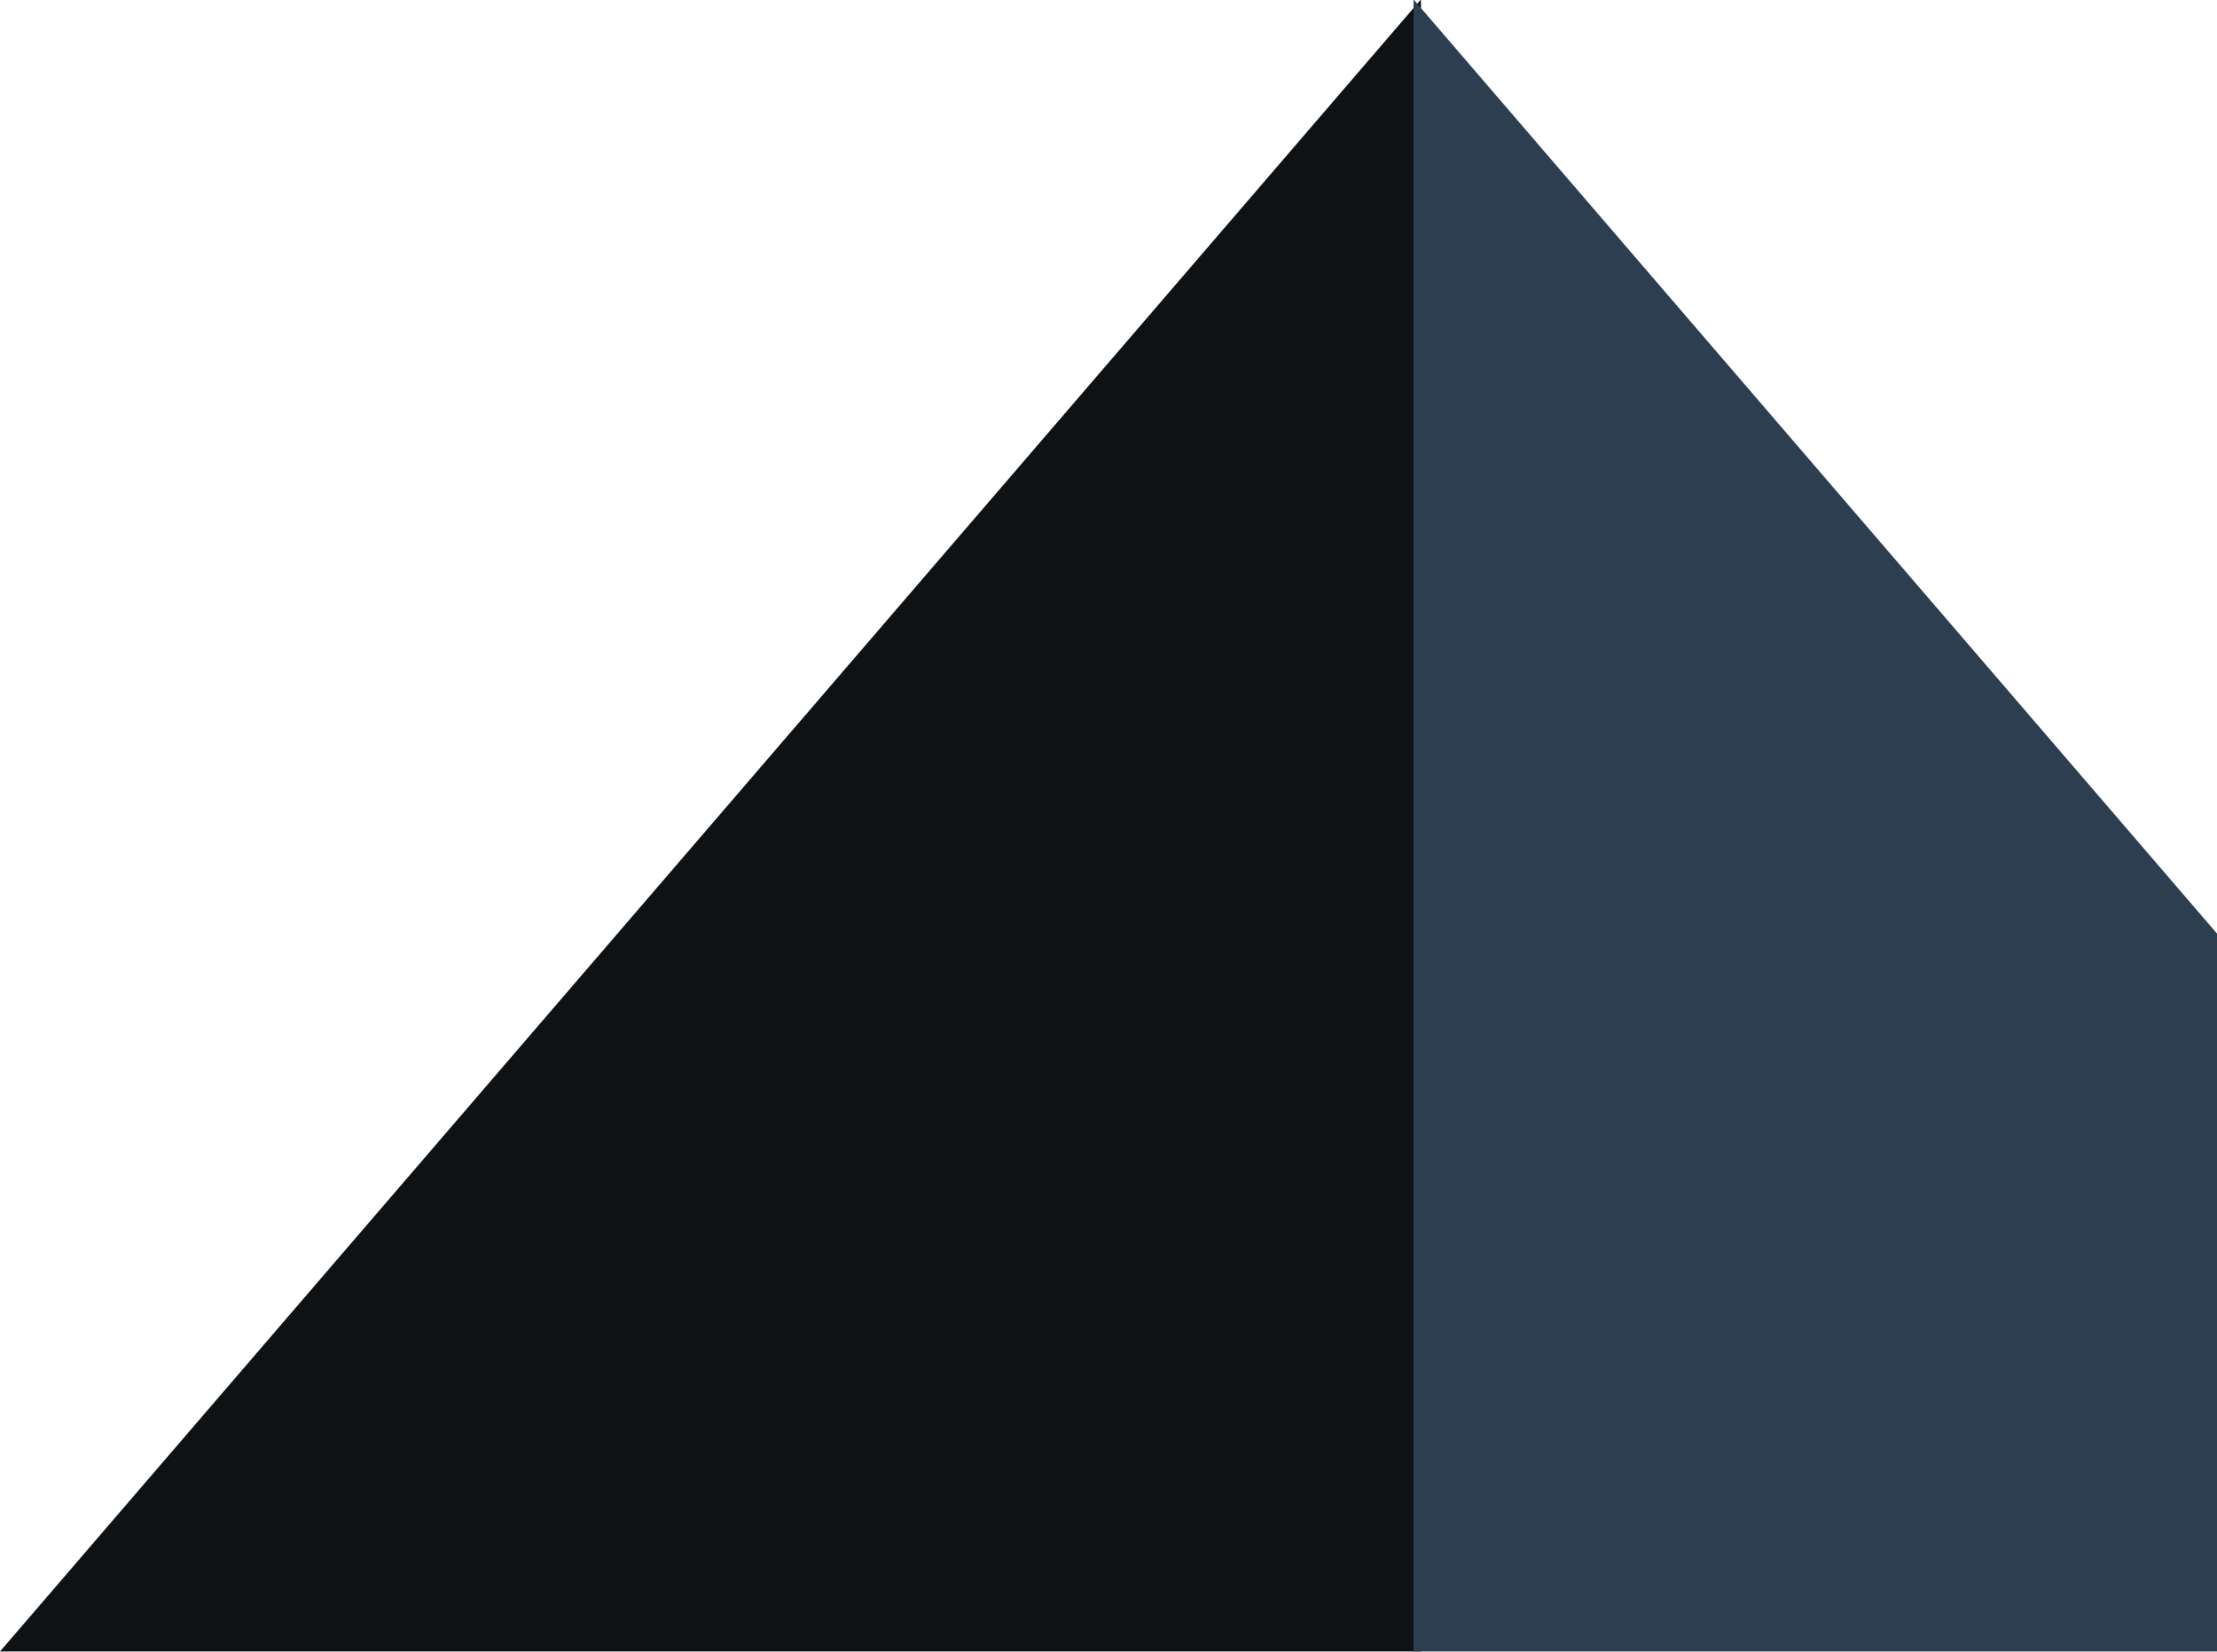
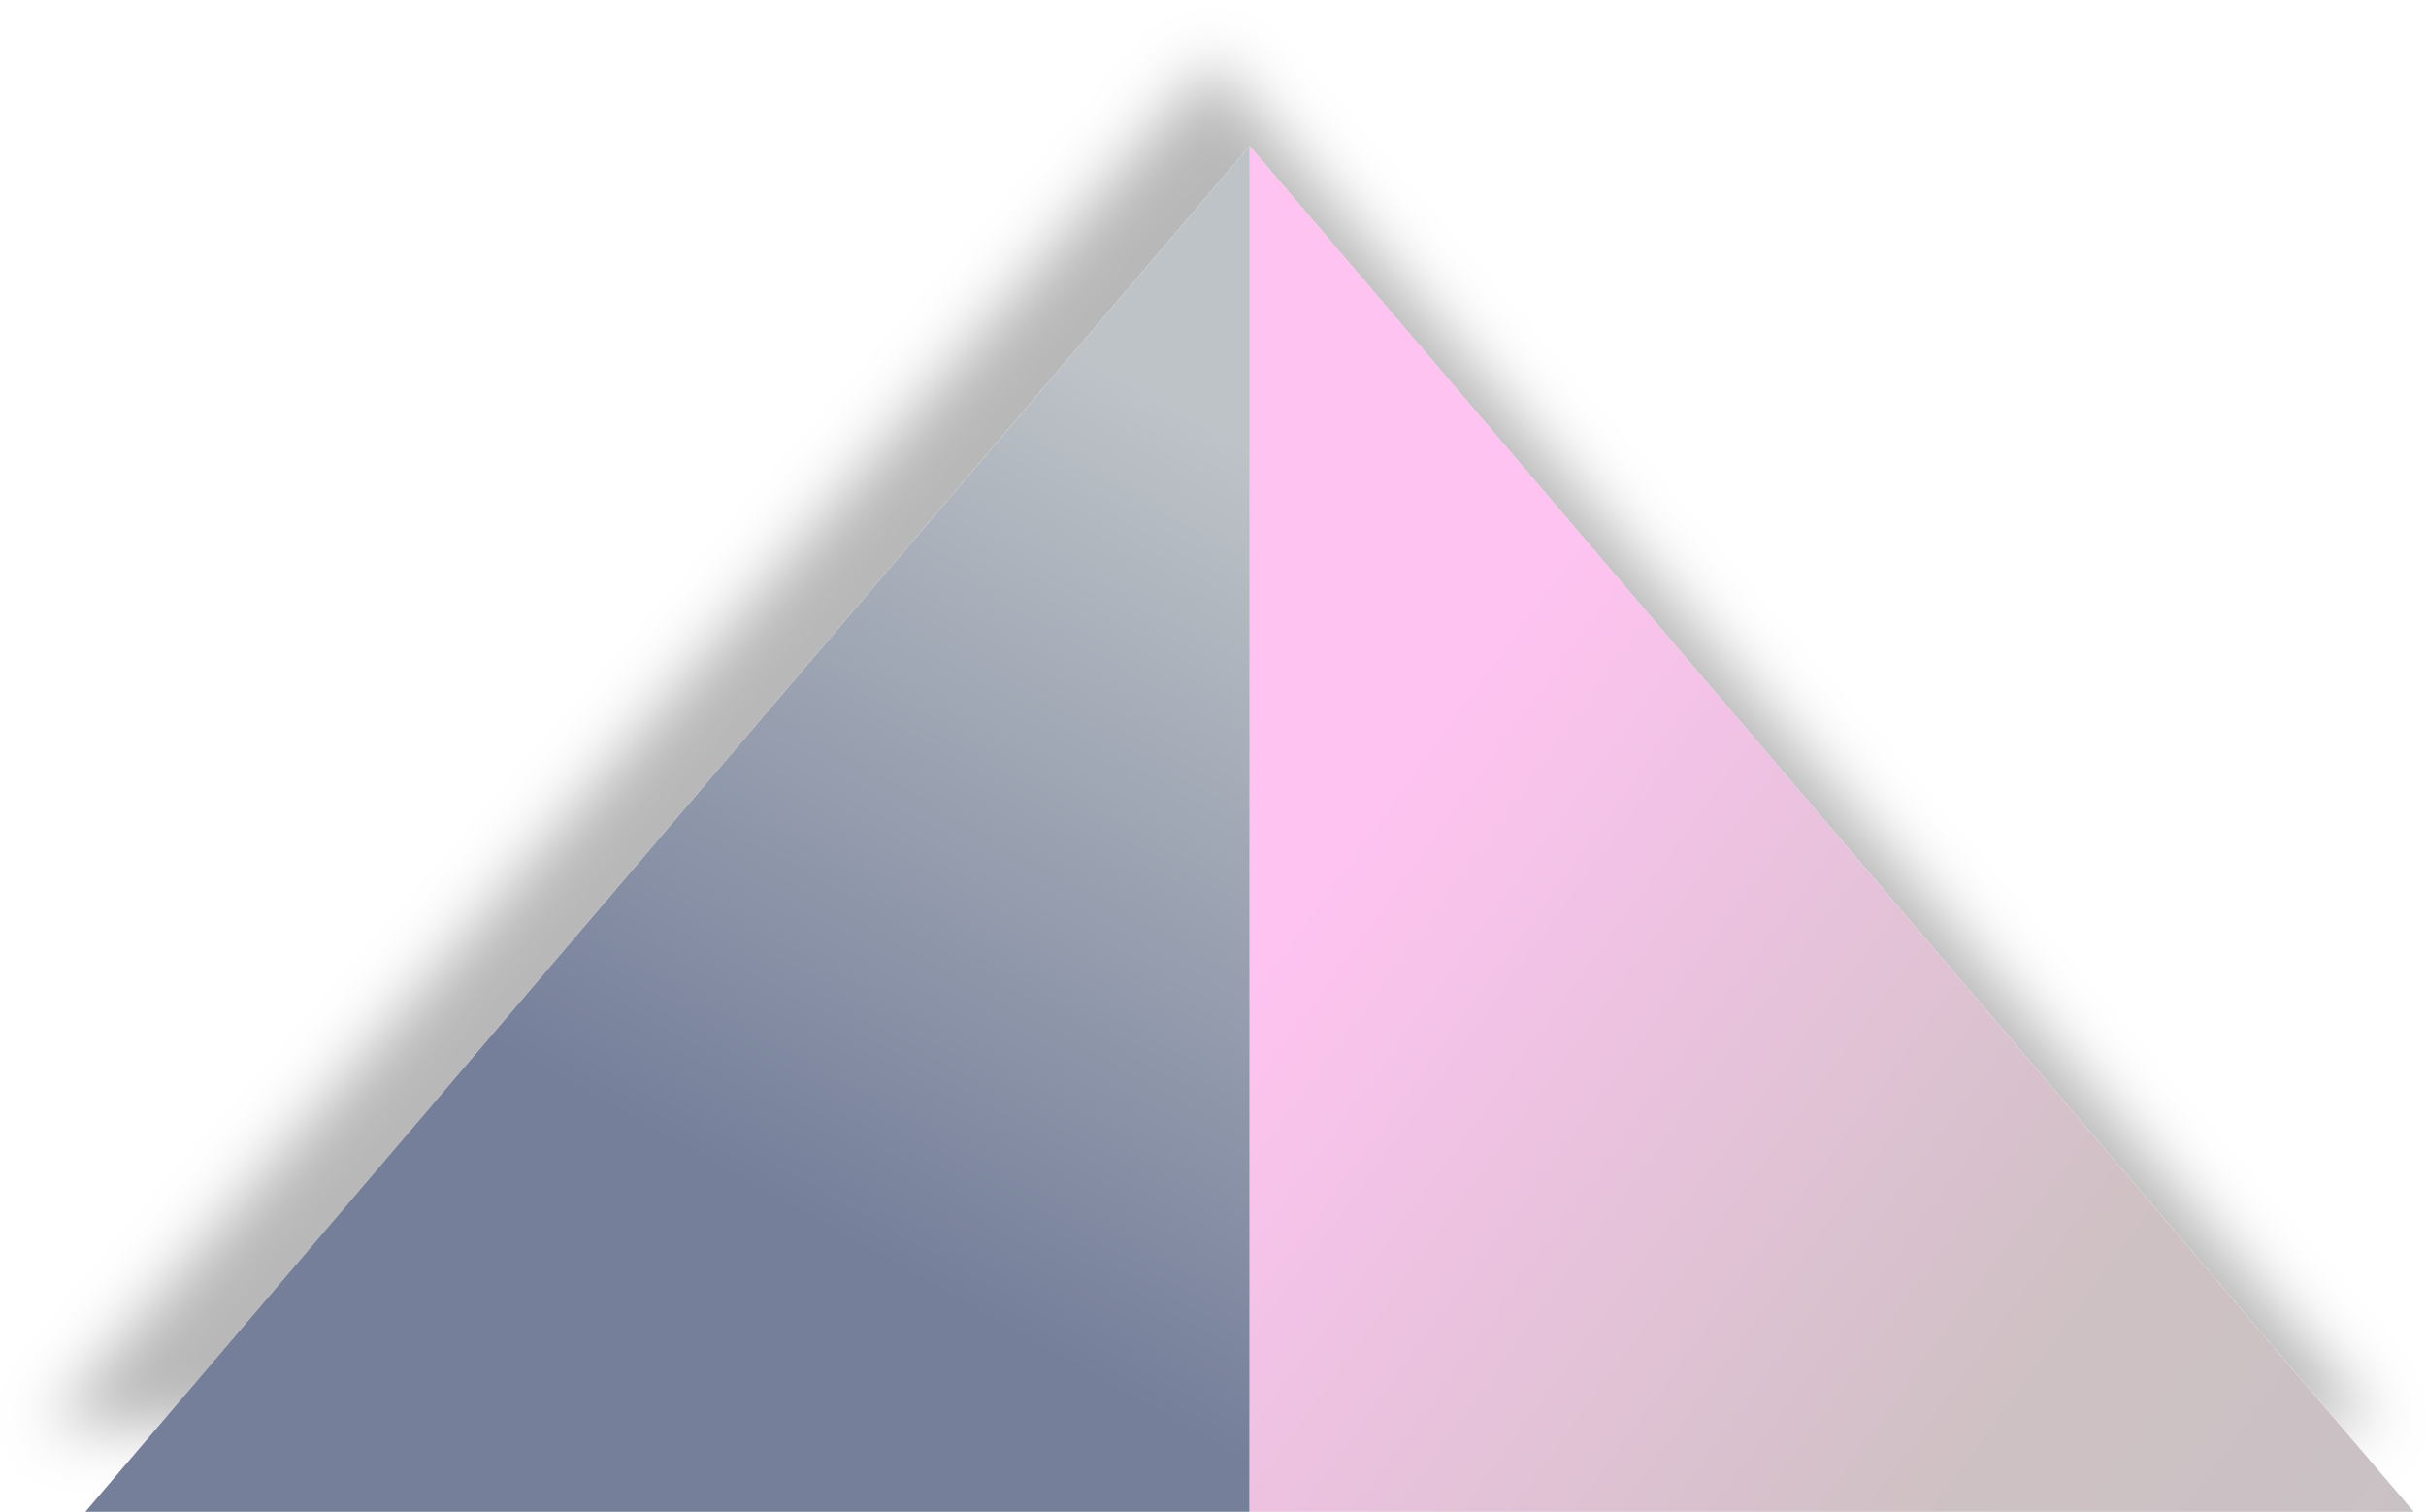
- <svg xmlns="http://www.w3.org/2000/svg" width="149px" height="111px" viewBox="0 0 149 111" version="1.1">
-   <defs />
+ <svg xmlns="http://www.w3.org/2000/svg" width="199px" height="124px" viewBox="0 0 199 124" version="1.1">
+   <defs>
+     <filter x="-7.3%" y="-17.0%" width="112.0%" height="123.2%" filterUnits="objectBoundingBox" id="filter-1">
+       <feOffset dx="-3" dy="-7" in="SourceAlpha" result="shadowOffsetOuter1" />
+       <feGaussianBlur stdDeviation="2.5" in="shadowOffsetOuter1" result="shadowBlurOuter1" />
+       <feColorMatrix values="0 0 0 0 0   0 0 0 0 0   0 0 0 0 0  0 0 0 0.279 0" type="matrix" in="shadowBlurOuter1" result="shadowMatrixOuter1" />
+       <feMerge>
+         <feMergeNode in="shadowMatrixOuter1" />
+         <feMergeNode in="SourceGraphic" />
+       </feMerge>
+     </filter>
+     <linearGradient x1="79.315%" y1="11.86%" x2="50%" y2="73.125%" id="linearGradient-2">
+       <stop stop-color="#BDC3C7" offset="0%" />
+       <stop stop-color="#757F9A" offset="100%" />
+     </linearGradient>
+     <linearGradient x1="187.128%" y1="116.528%" x2="50%" y2="0%" id="linearGradient-3">
+       <stop stop-color="#BDC3C7" offset="0%" />
+       <stop stop-color="#CEC1C3" offset="59.815%" />
+       <stop stop-color="#FFC3F2" offset="100%" />
+     </linearGradient>
+   </defs>
  <g id="Welcome" stroke="none" stroke-width="1" fill="none" fill-rule="evenodd">
-     <g id="Bootstrap-xl-Copy-2" transform="translate(-1051, -342)">
-       <g id="Group-2-Copy-2" transform="translate(1051, 341)">
-         <polygon id="Triangle-5" fill="#0E1215" points="95.5 0.96 95.5 112 0 112" />
-         <polygon id="Triangle-5-Copy" fill="#2C3E50" points="95 0.96 95 112 190.5 112" />
+     <g id="Home-Header---1920---MacBook" transform="translate(-397, -957)">
+       <g id="Group-Copy-2" filter="url(#filter-1)" transform="translate(404, 969)">
+         <polygon id="Triangle-5-Copy-3" fill="url(#linearGradient-2)" points="95.5 0 95.5 112 0 112" />
+         <polygon id="Triangle-5-Copy-2" fill="url(#linearGradient-3)" points="95.5 -4.58994957e-15 95.5 112 191 112" />
      </g>
    </g>
  </g>
</svg>
